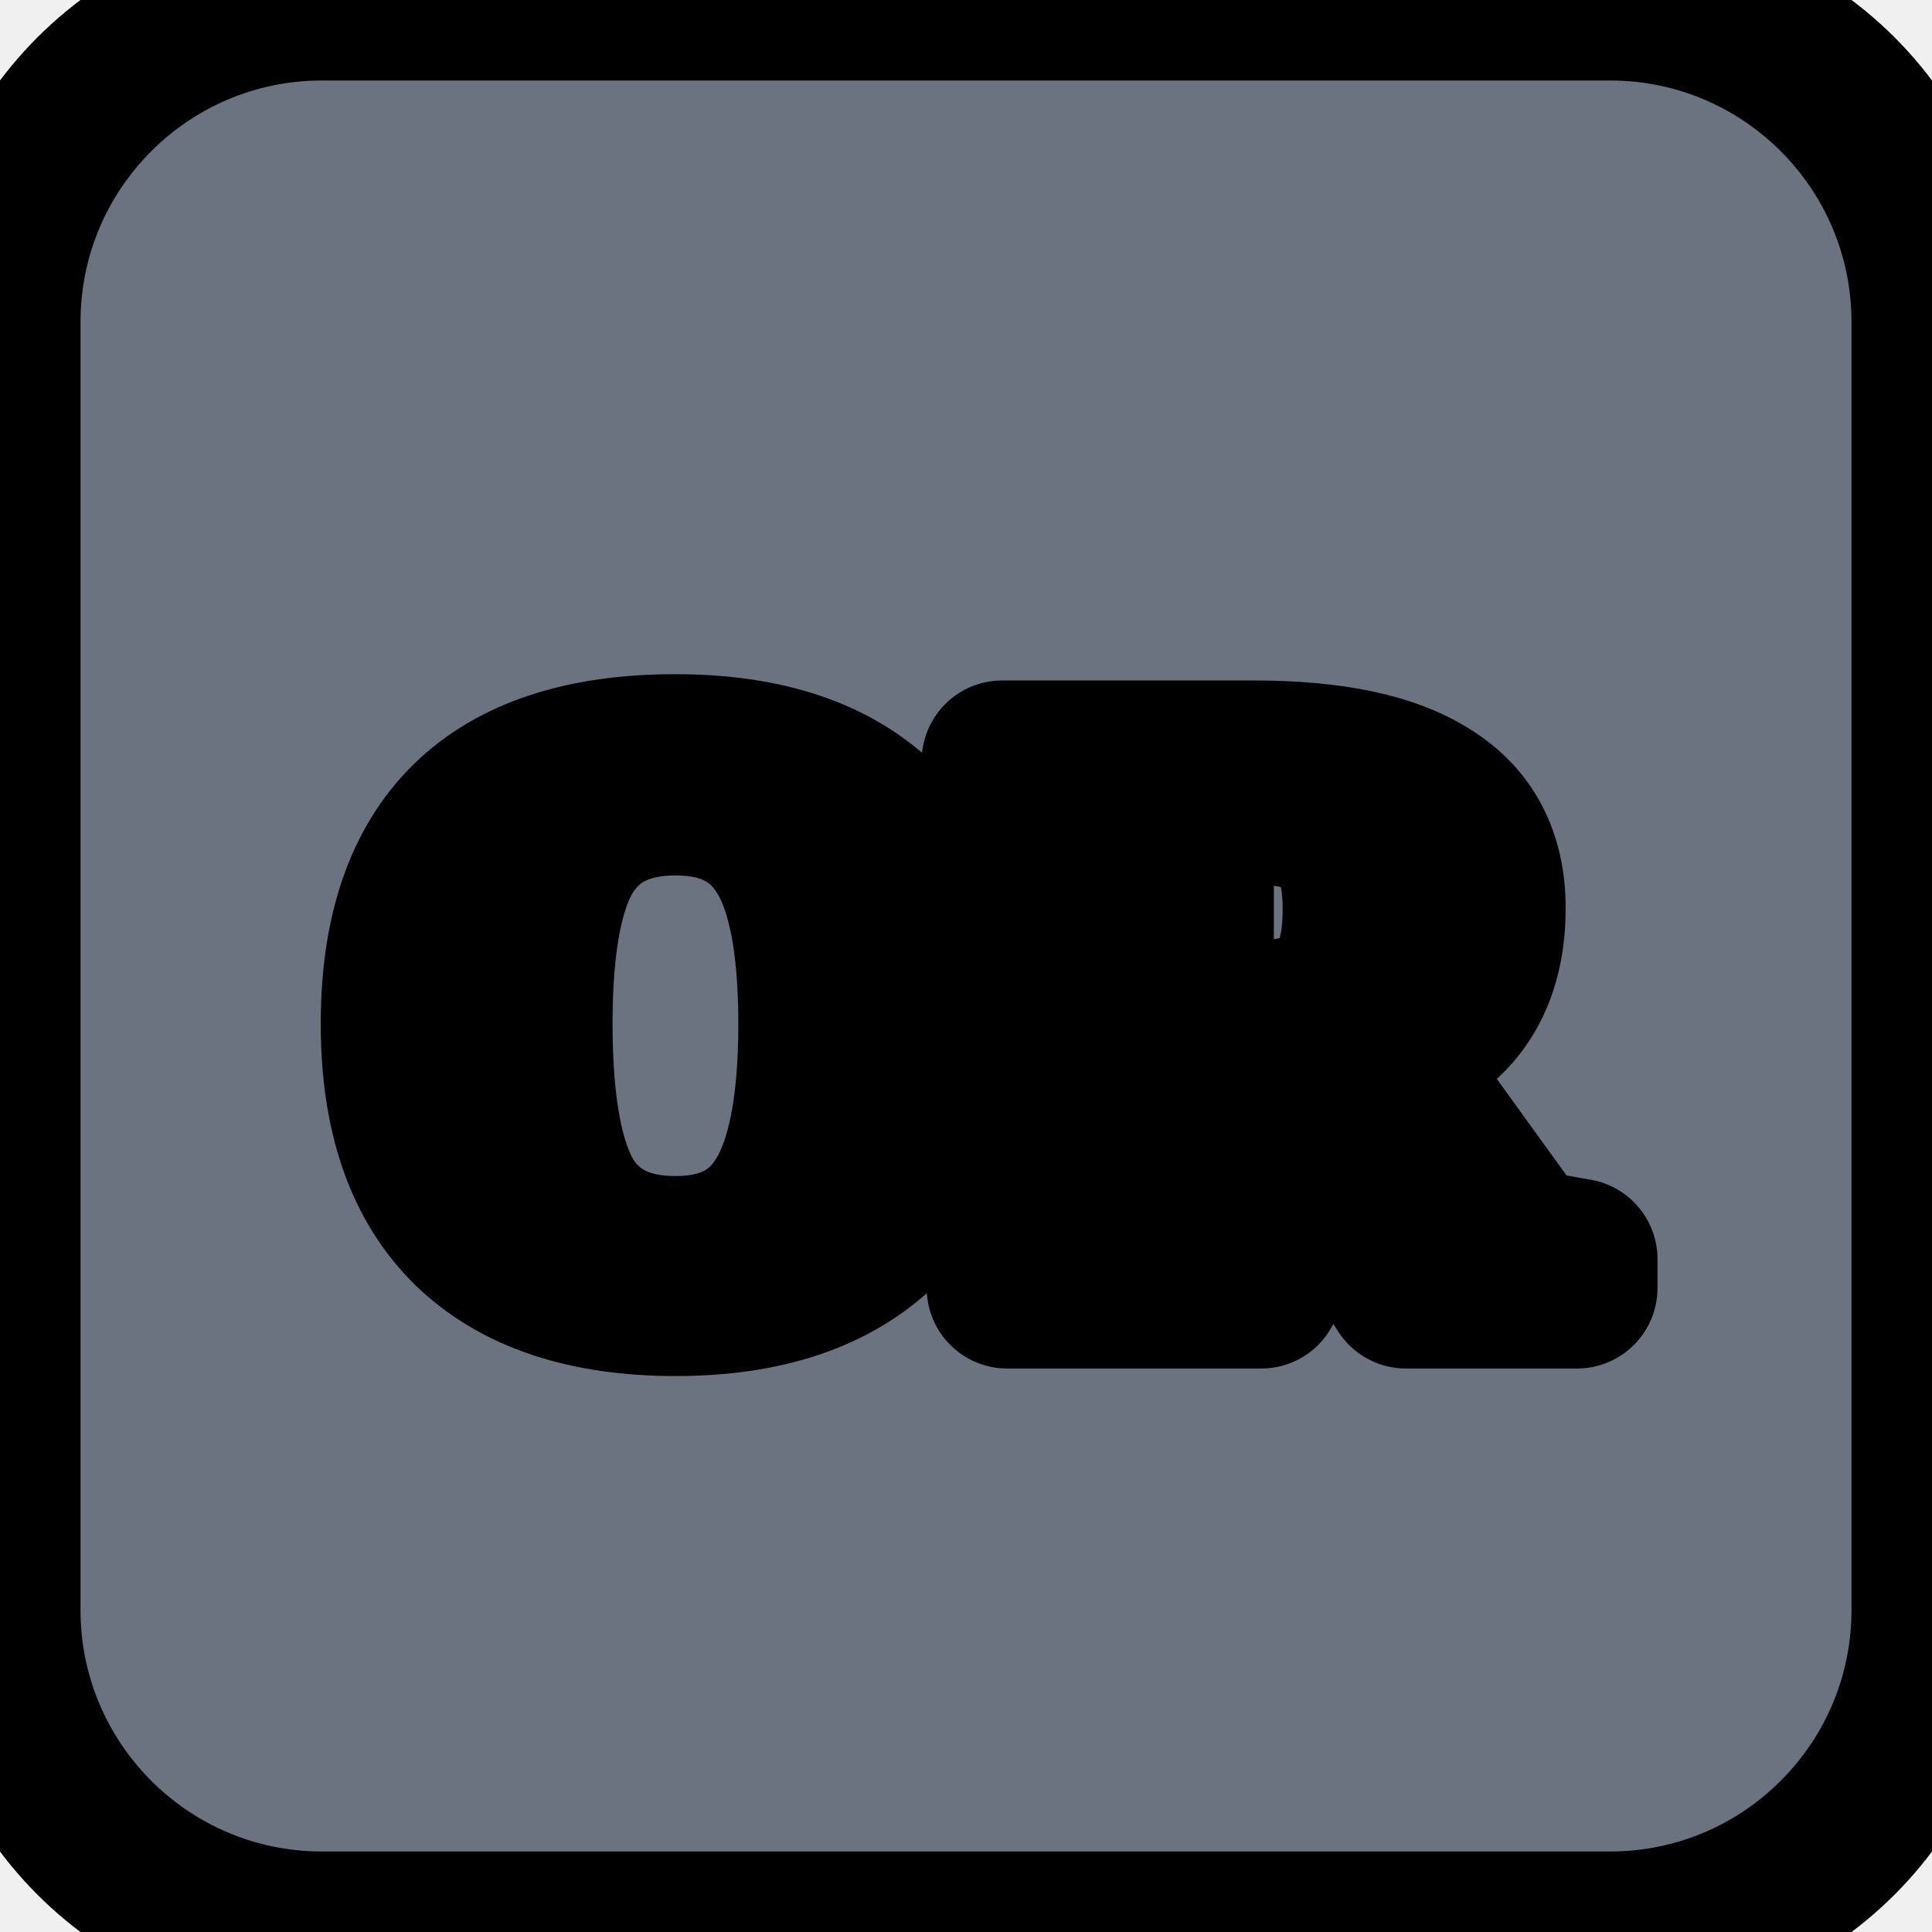
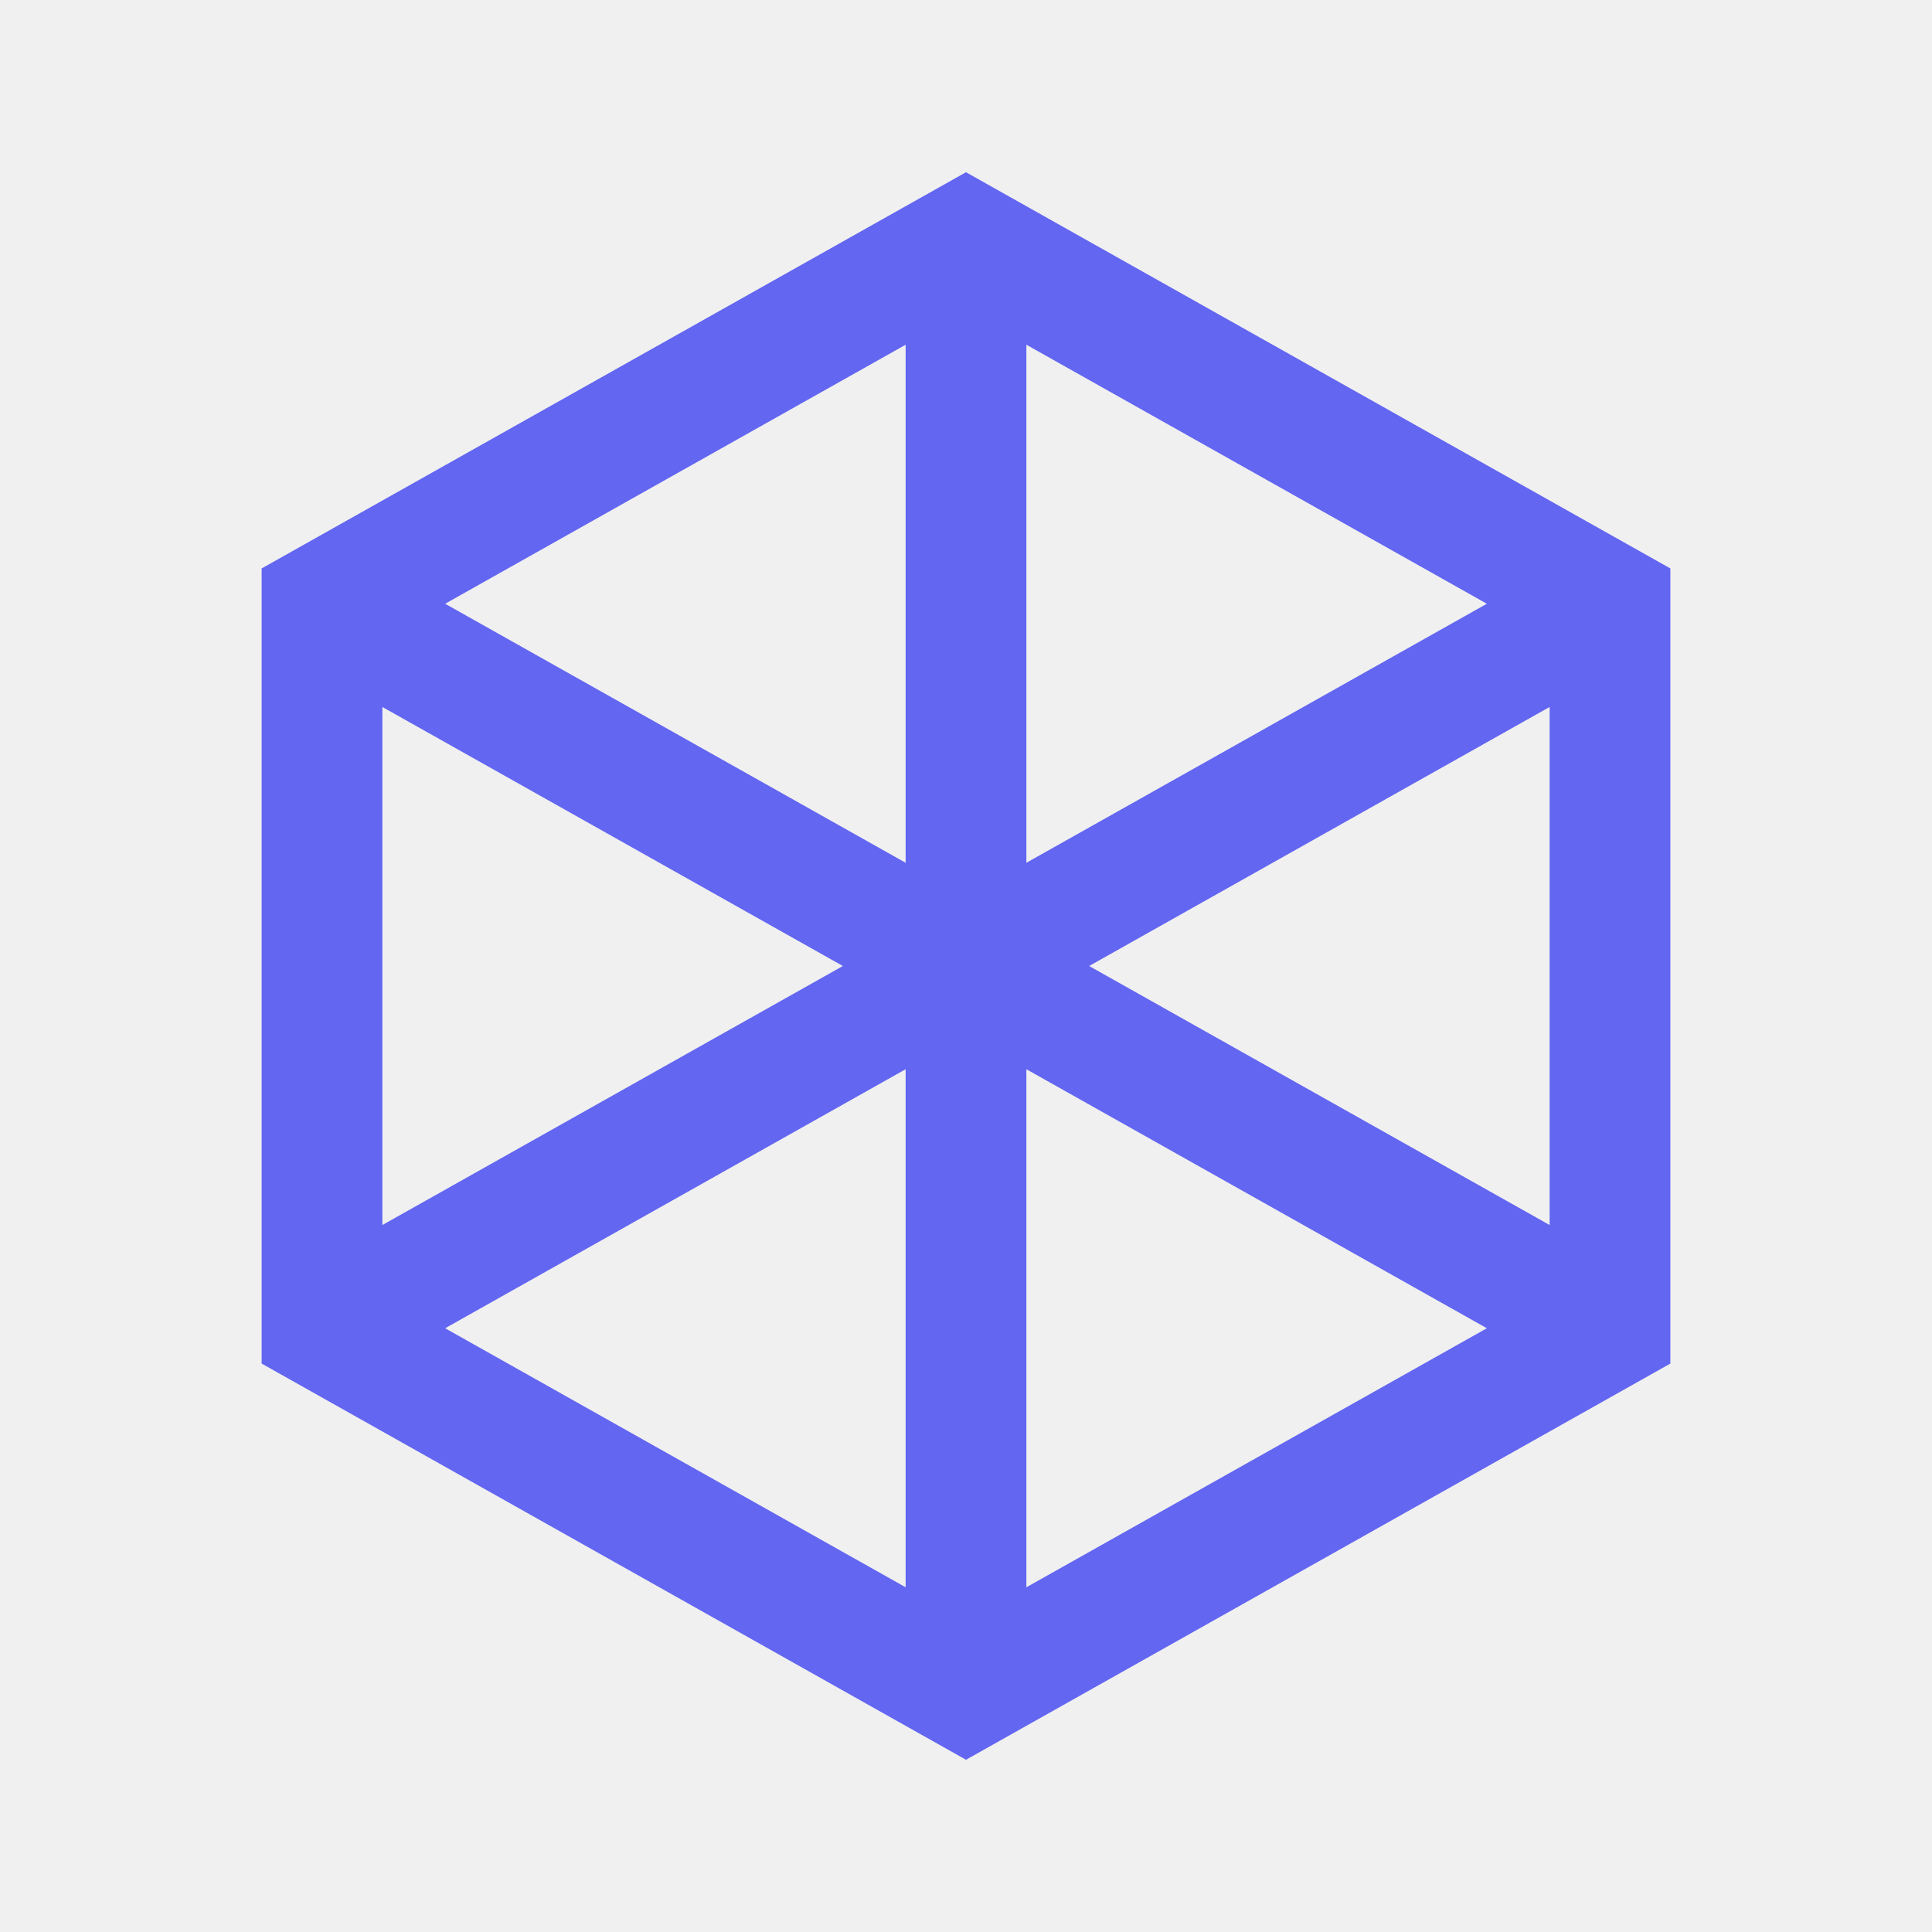
- <svg xmlns="http://www.w3.org/2000/svg" viewBox="0 0 24 24" fill="none" stroke="currentColor" stroke-width="2" stroke-linecap="round" stroke-linejoin="round">
-   <rect width="24" height="24" rx="4" fill="#6b7280" />
-   <text x="12" y="16" text-anchor="middle" fill="white" font-size="10" font-weight="bold">OR</text>
+ <svg xmlns="http://www.w3.org/2000/svg" viewBox="0 0 24 24" fill="none">
+   <path d="M12 3L4 7.5v9L12 21l8-4.5v-9L12 3z" stroke="#6366f1" stroke-width="1.5" />
+   <path d="M12 3v18M4 7.5l8 4.5 8-4.5M4 16.5l8-4.5 8 4.5" stroke="#6366f1" stroke-width="1.5" stroke-linejoin="round" />
</svg>
